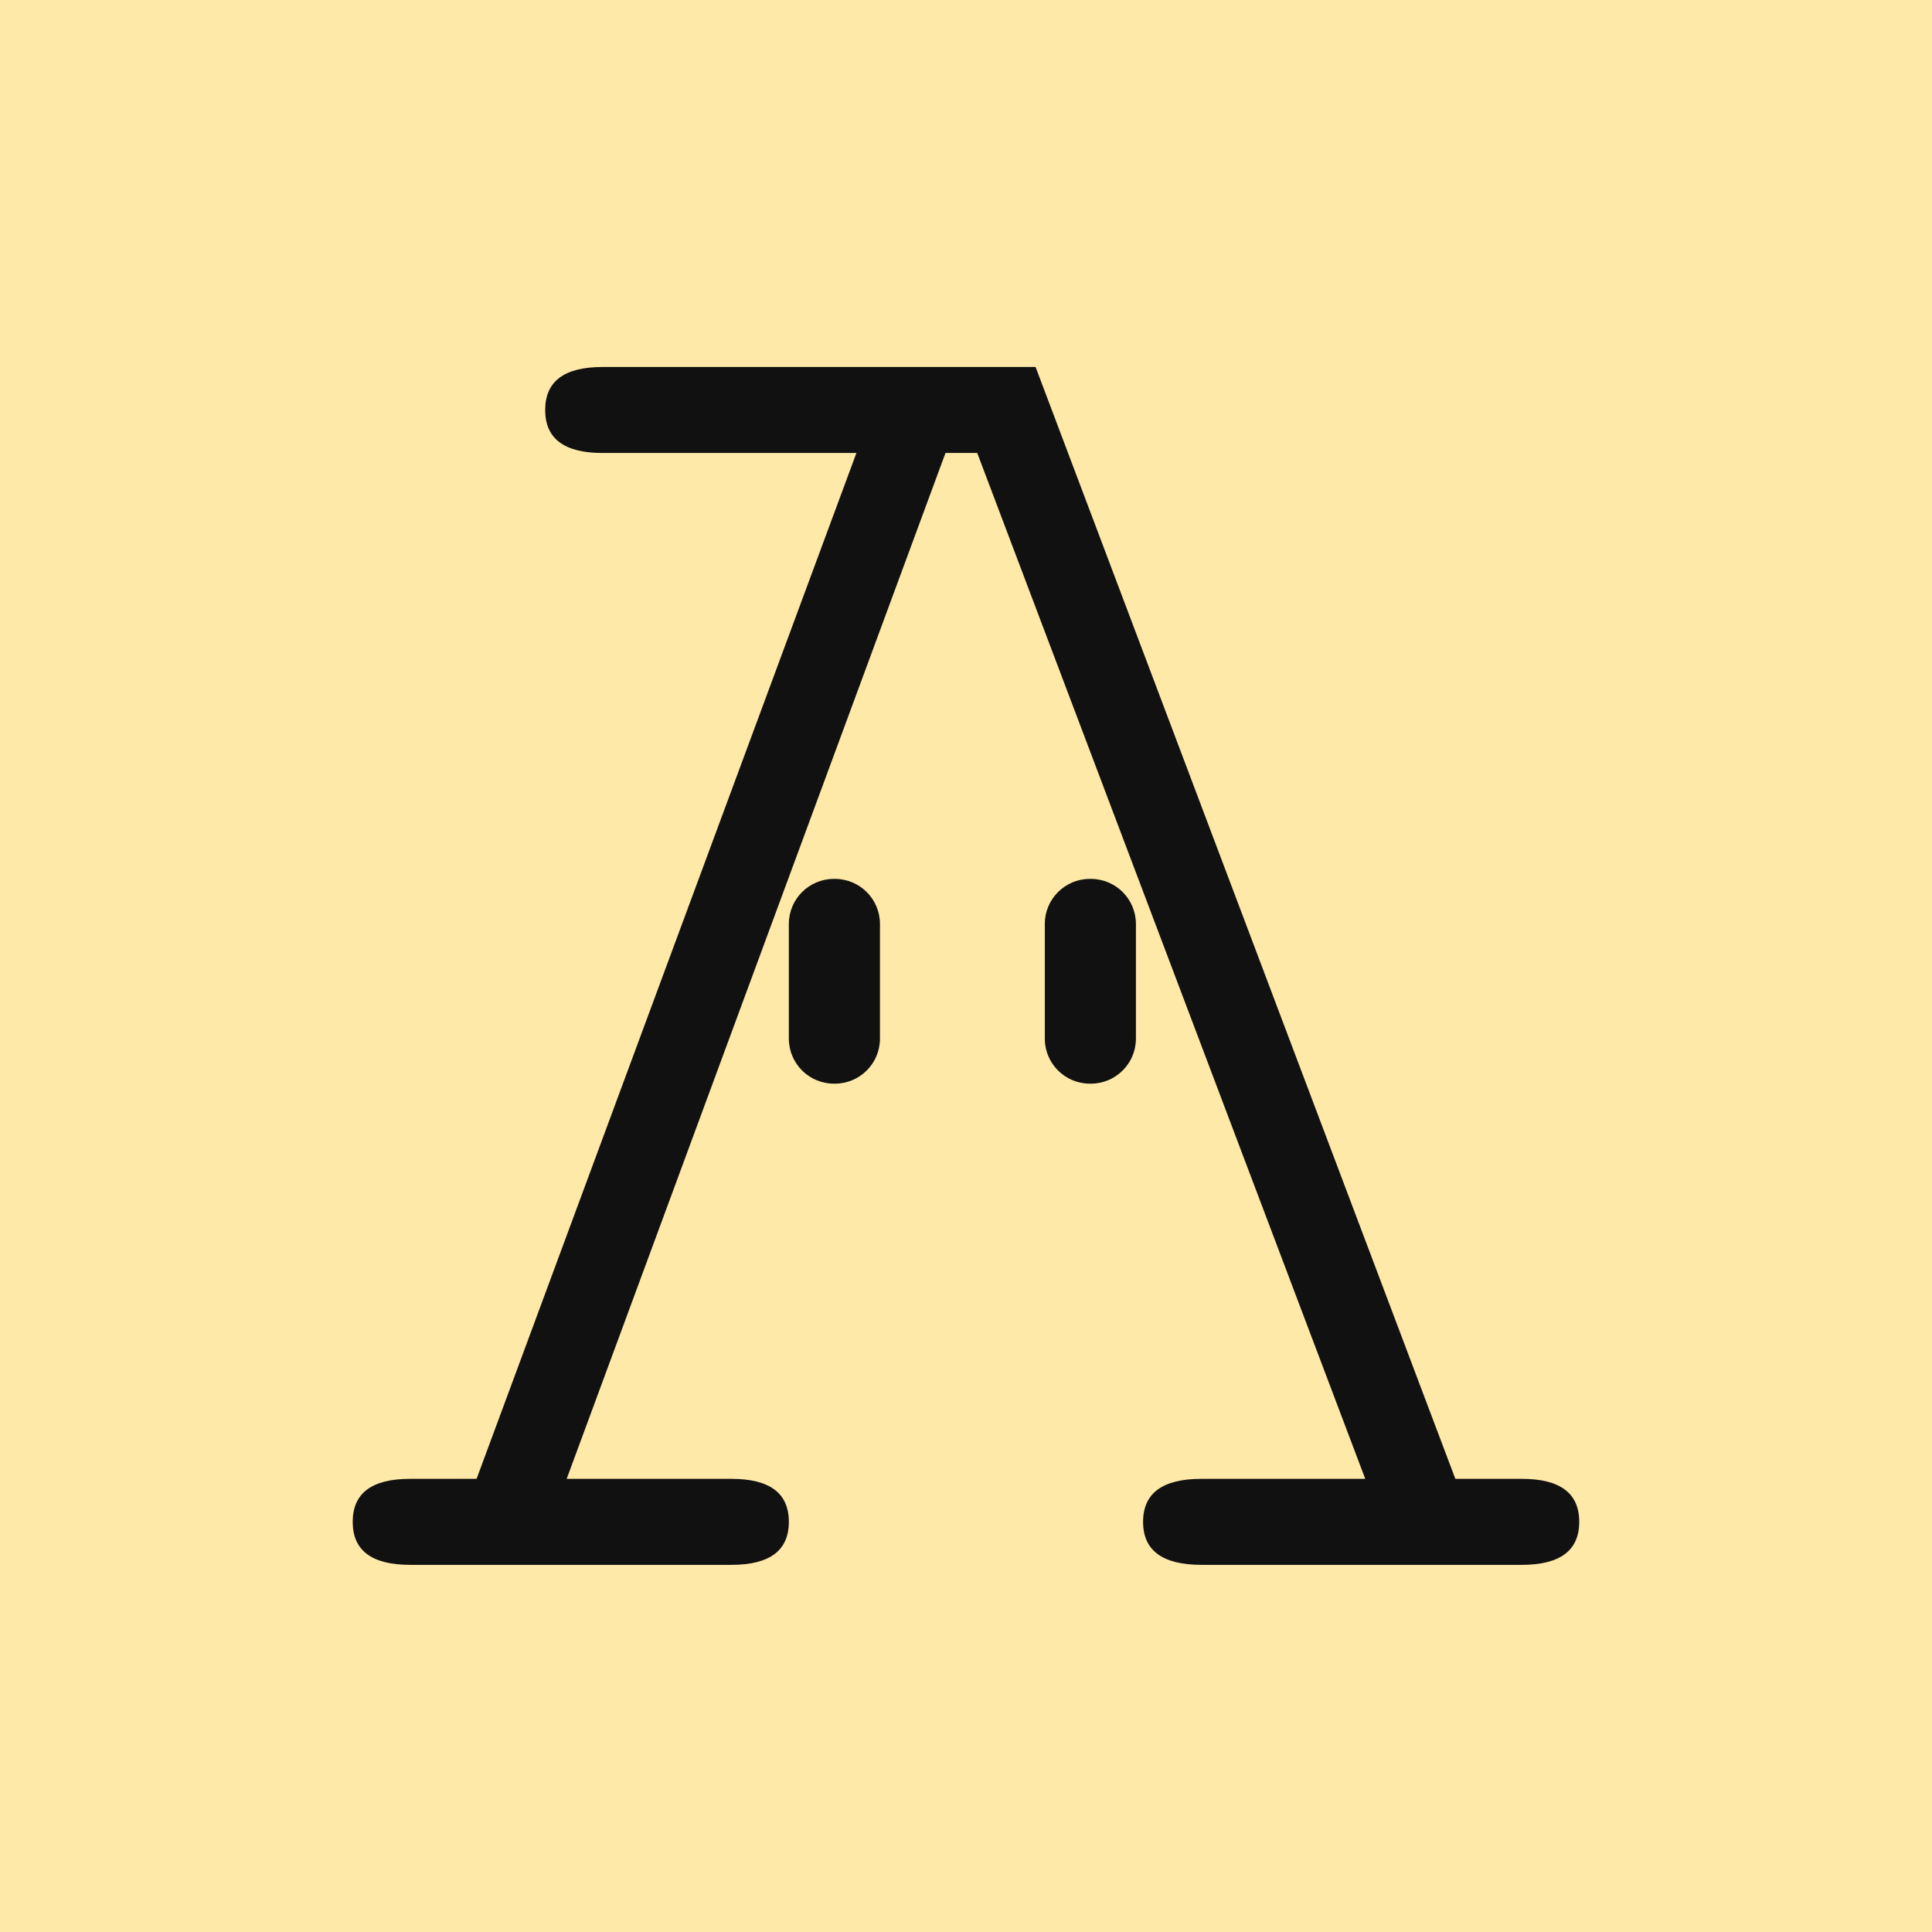
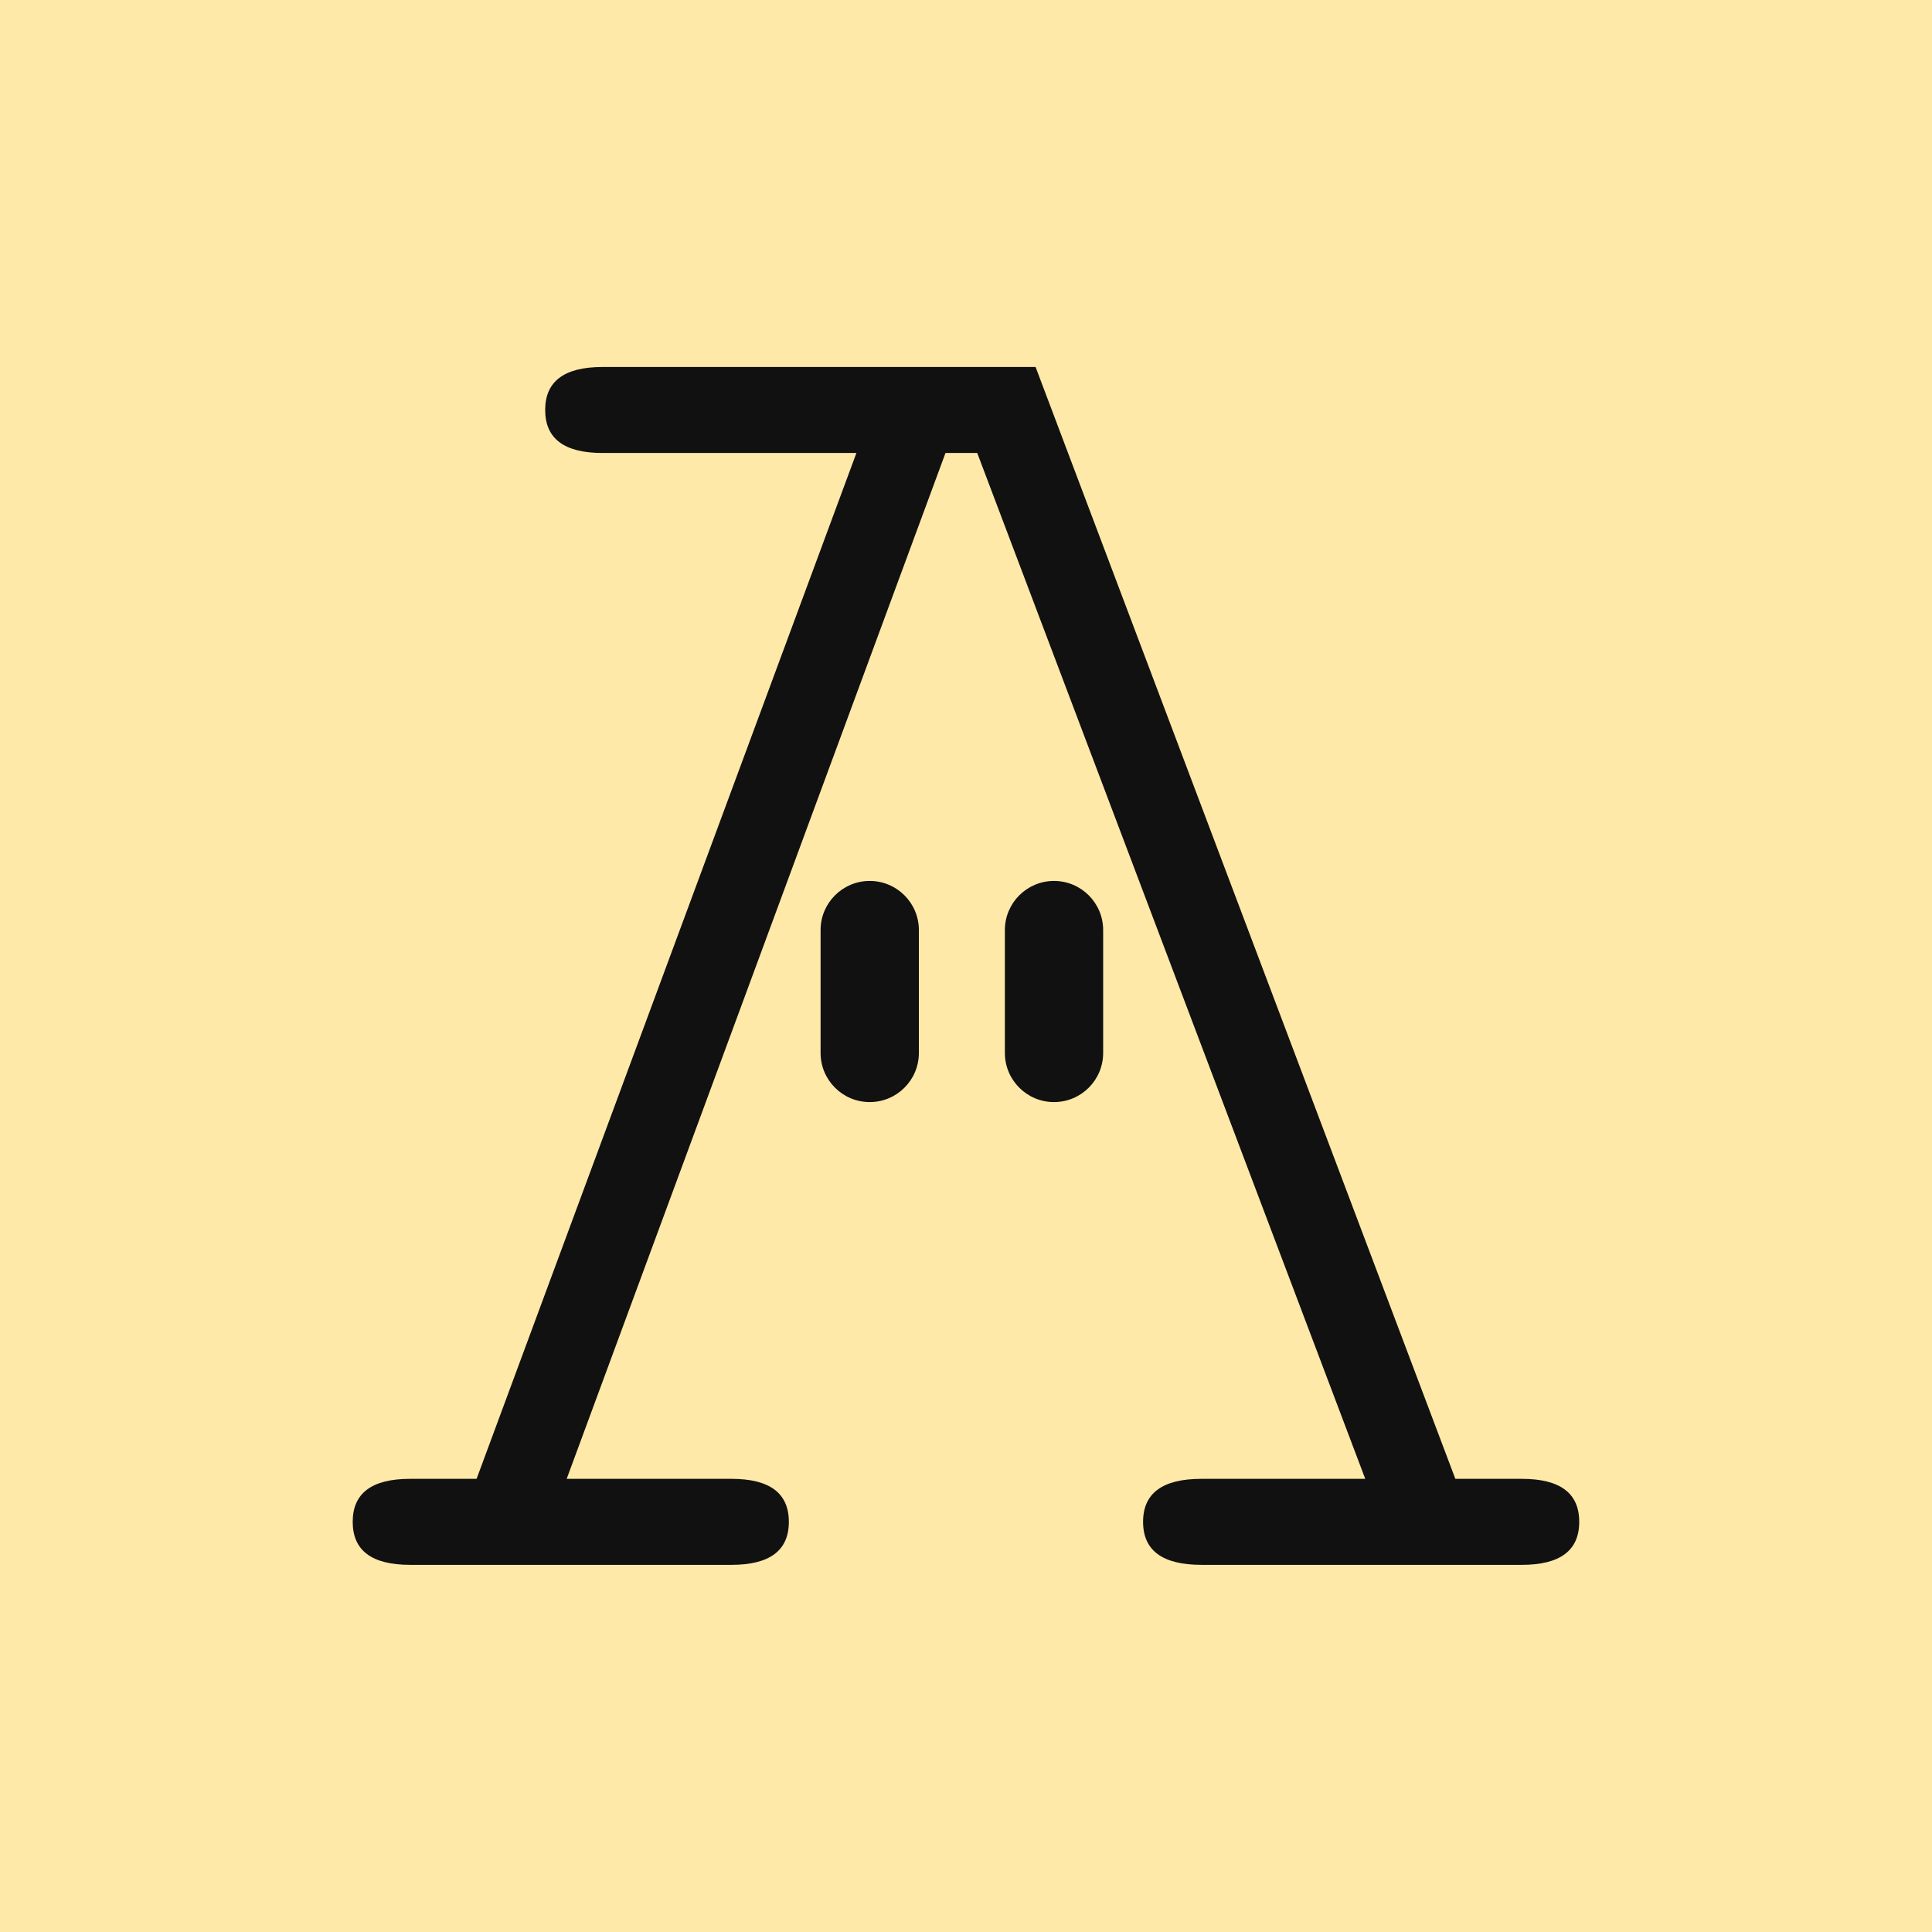
<svg xmlns="http://www.w3.org/2000/svg" viewBox="0 0 512 512" role="img" aria-label="Lambda">
  <style>.eye{transform-box:fill-box;transform-origin:center;animation:blink 5.5s infinite}
.eye:nth-of-type(2){animation-delay:.07s}@keyframes blink{0%,92%,100%{transform:scaleY(1)}95%{transform:scaleY(.08)}}
@media (prefers-reduced-motion:reduce){.eye{animation:none}}</style>
  <rect width="512" height="512" fill="#ffe9a8" />
  <g transform="translate(89.4 414.7) scale(0.27132)">
    <g transform="scale(1,-1)">
      <path d="M625 1086H594L224 84H385Q441 84 441 42Q441 0 385 0H71Q15 0 15 42Q15 84 71 84H136L507 1086H259Q203 1086 203 1128Q203 1170 259 1170H682L1092 84H1157Q1213 84 1213 42Q1213 0 1157 0H844Q787 0 787 42Q787 84 844 84H1004Z" fill="#111" />
      <g class="eye">
-         <rect x="441" y="470" width="89" height="200" rx="44" fill="#111" />
+         <rect x="472" y="452" width="96" height="216" rx="48" fill="#111" />
      </g>
      <g class="eye">
-         <rect x="691" y="470" width="89" height="200" rx="44" fill="#111" />
+         <rect x="652" y="452" width="96" height="216" rx="48" fill="#111" />
      </g>
    </g>
  </g>
</svg>
